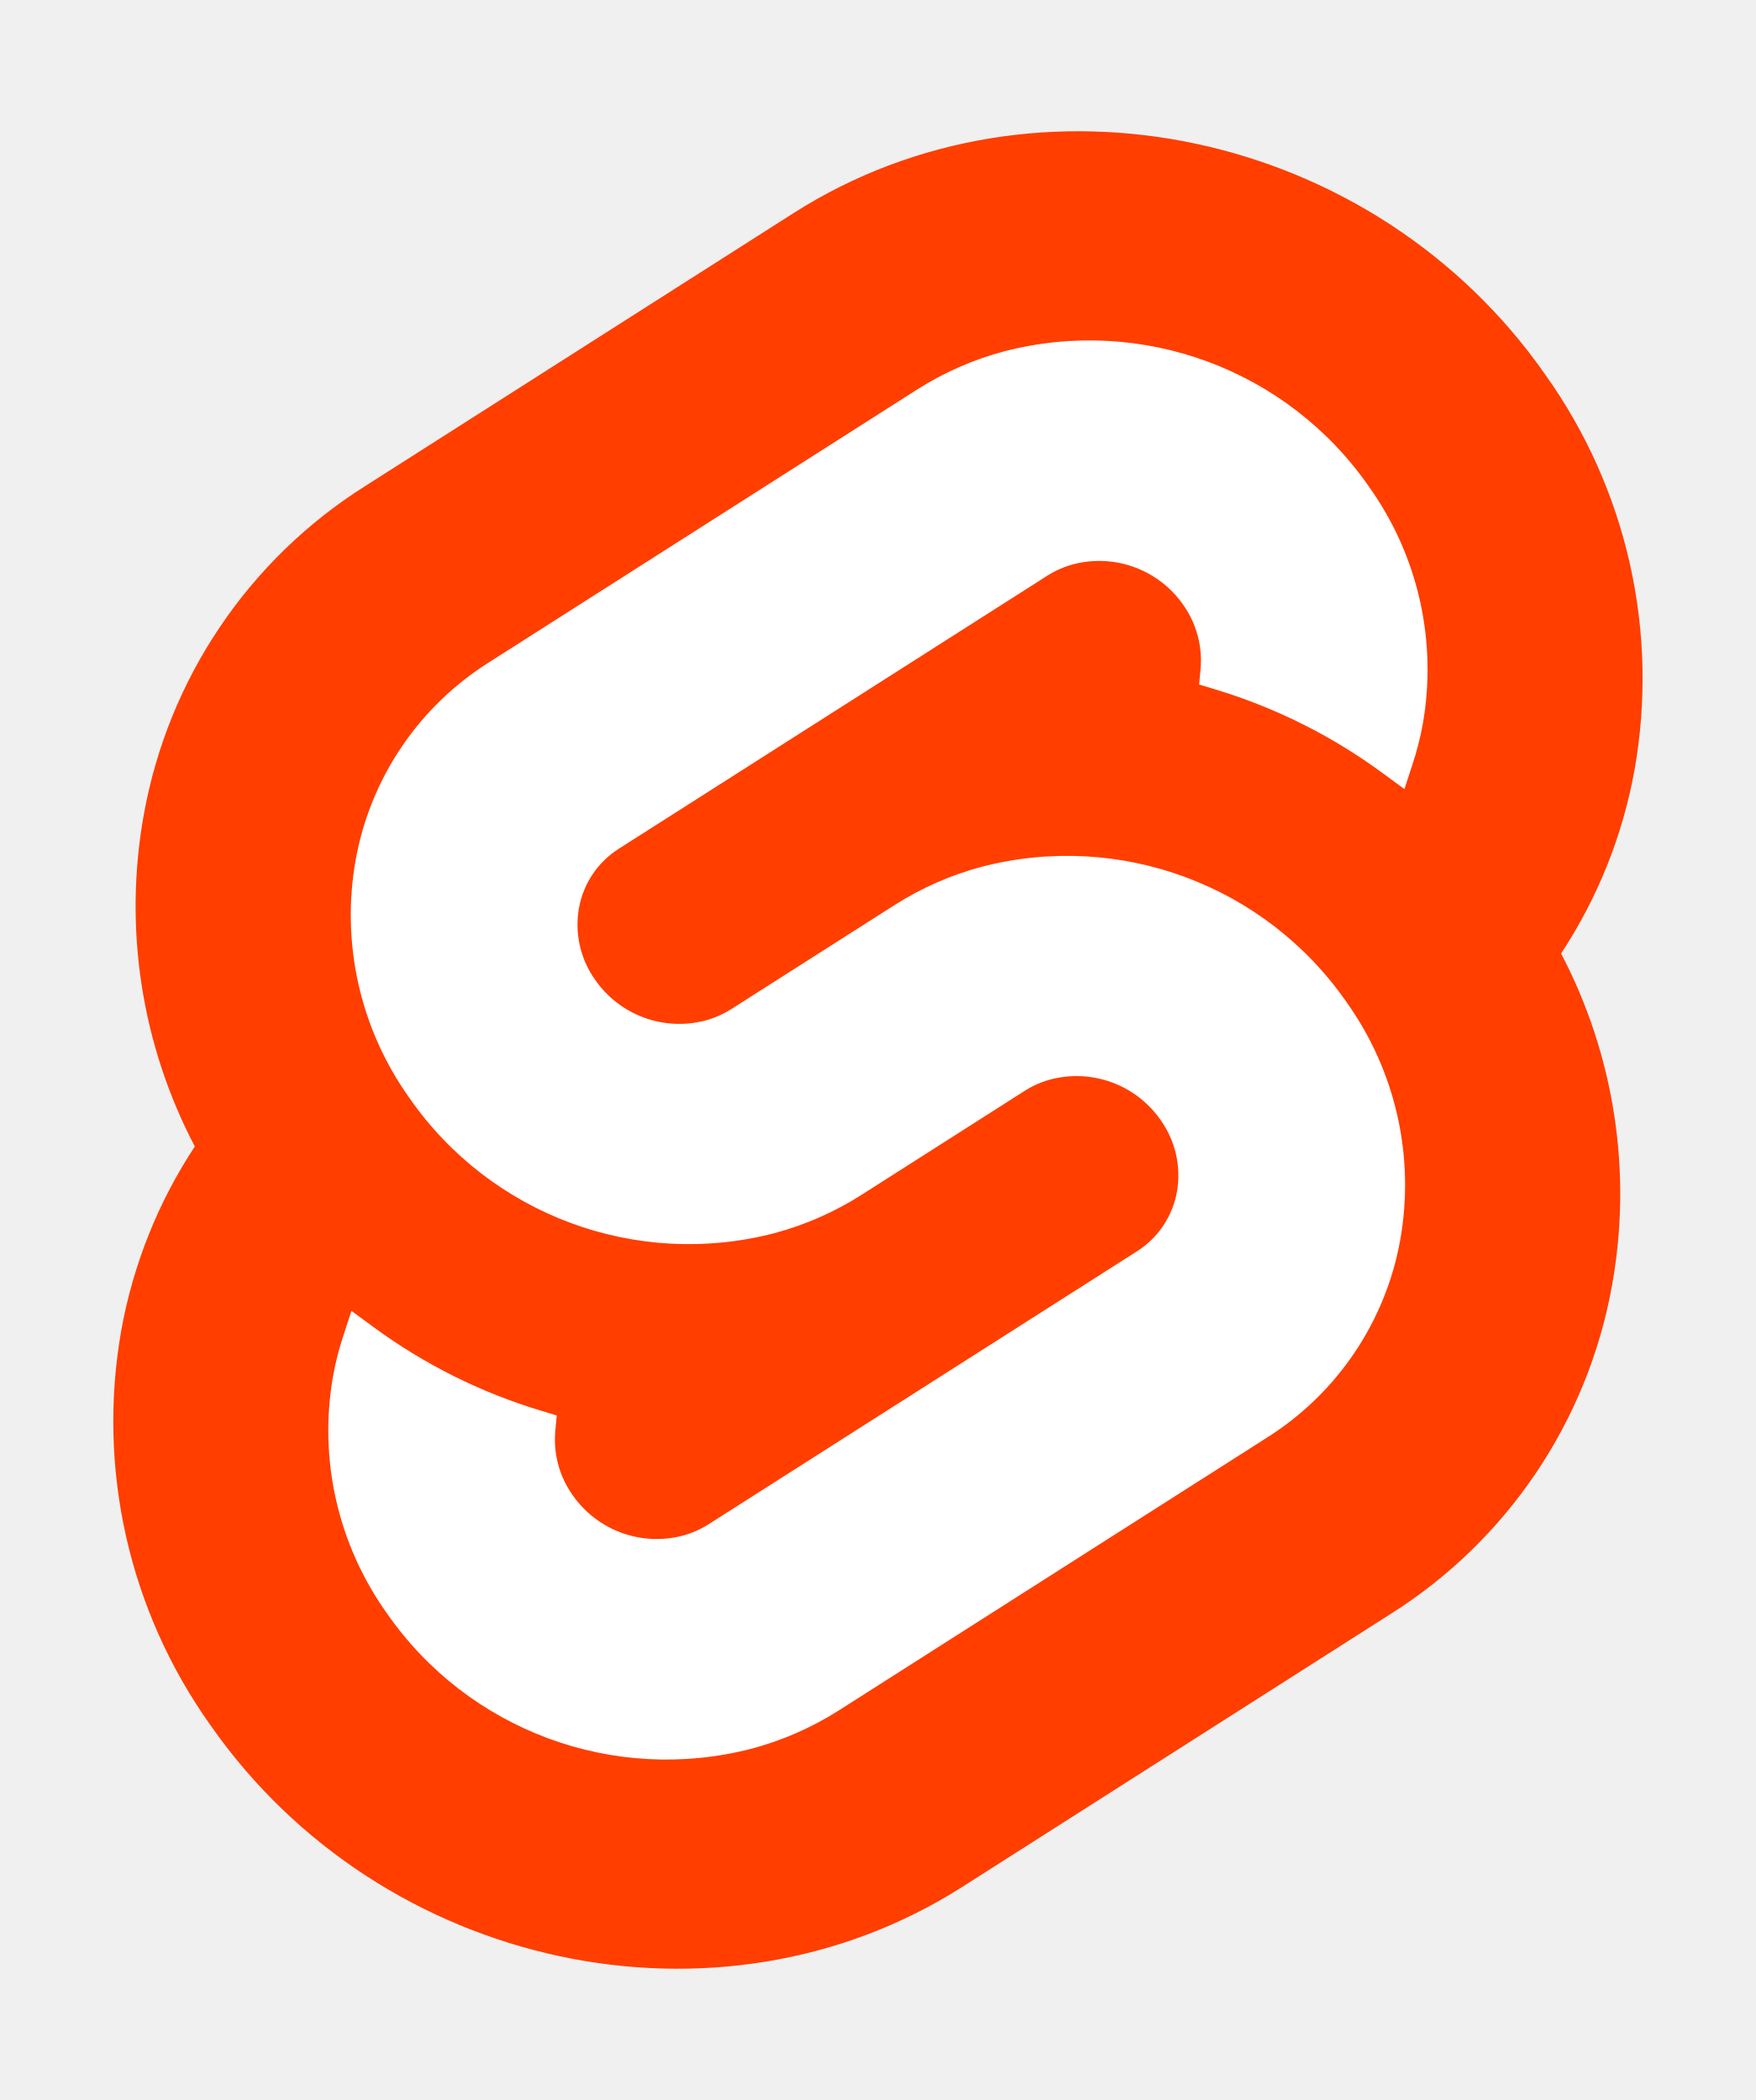
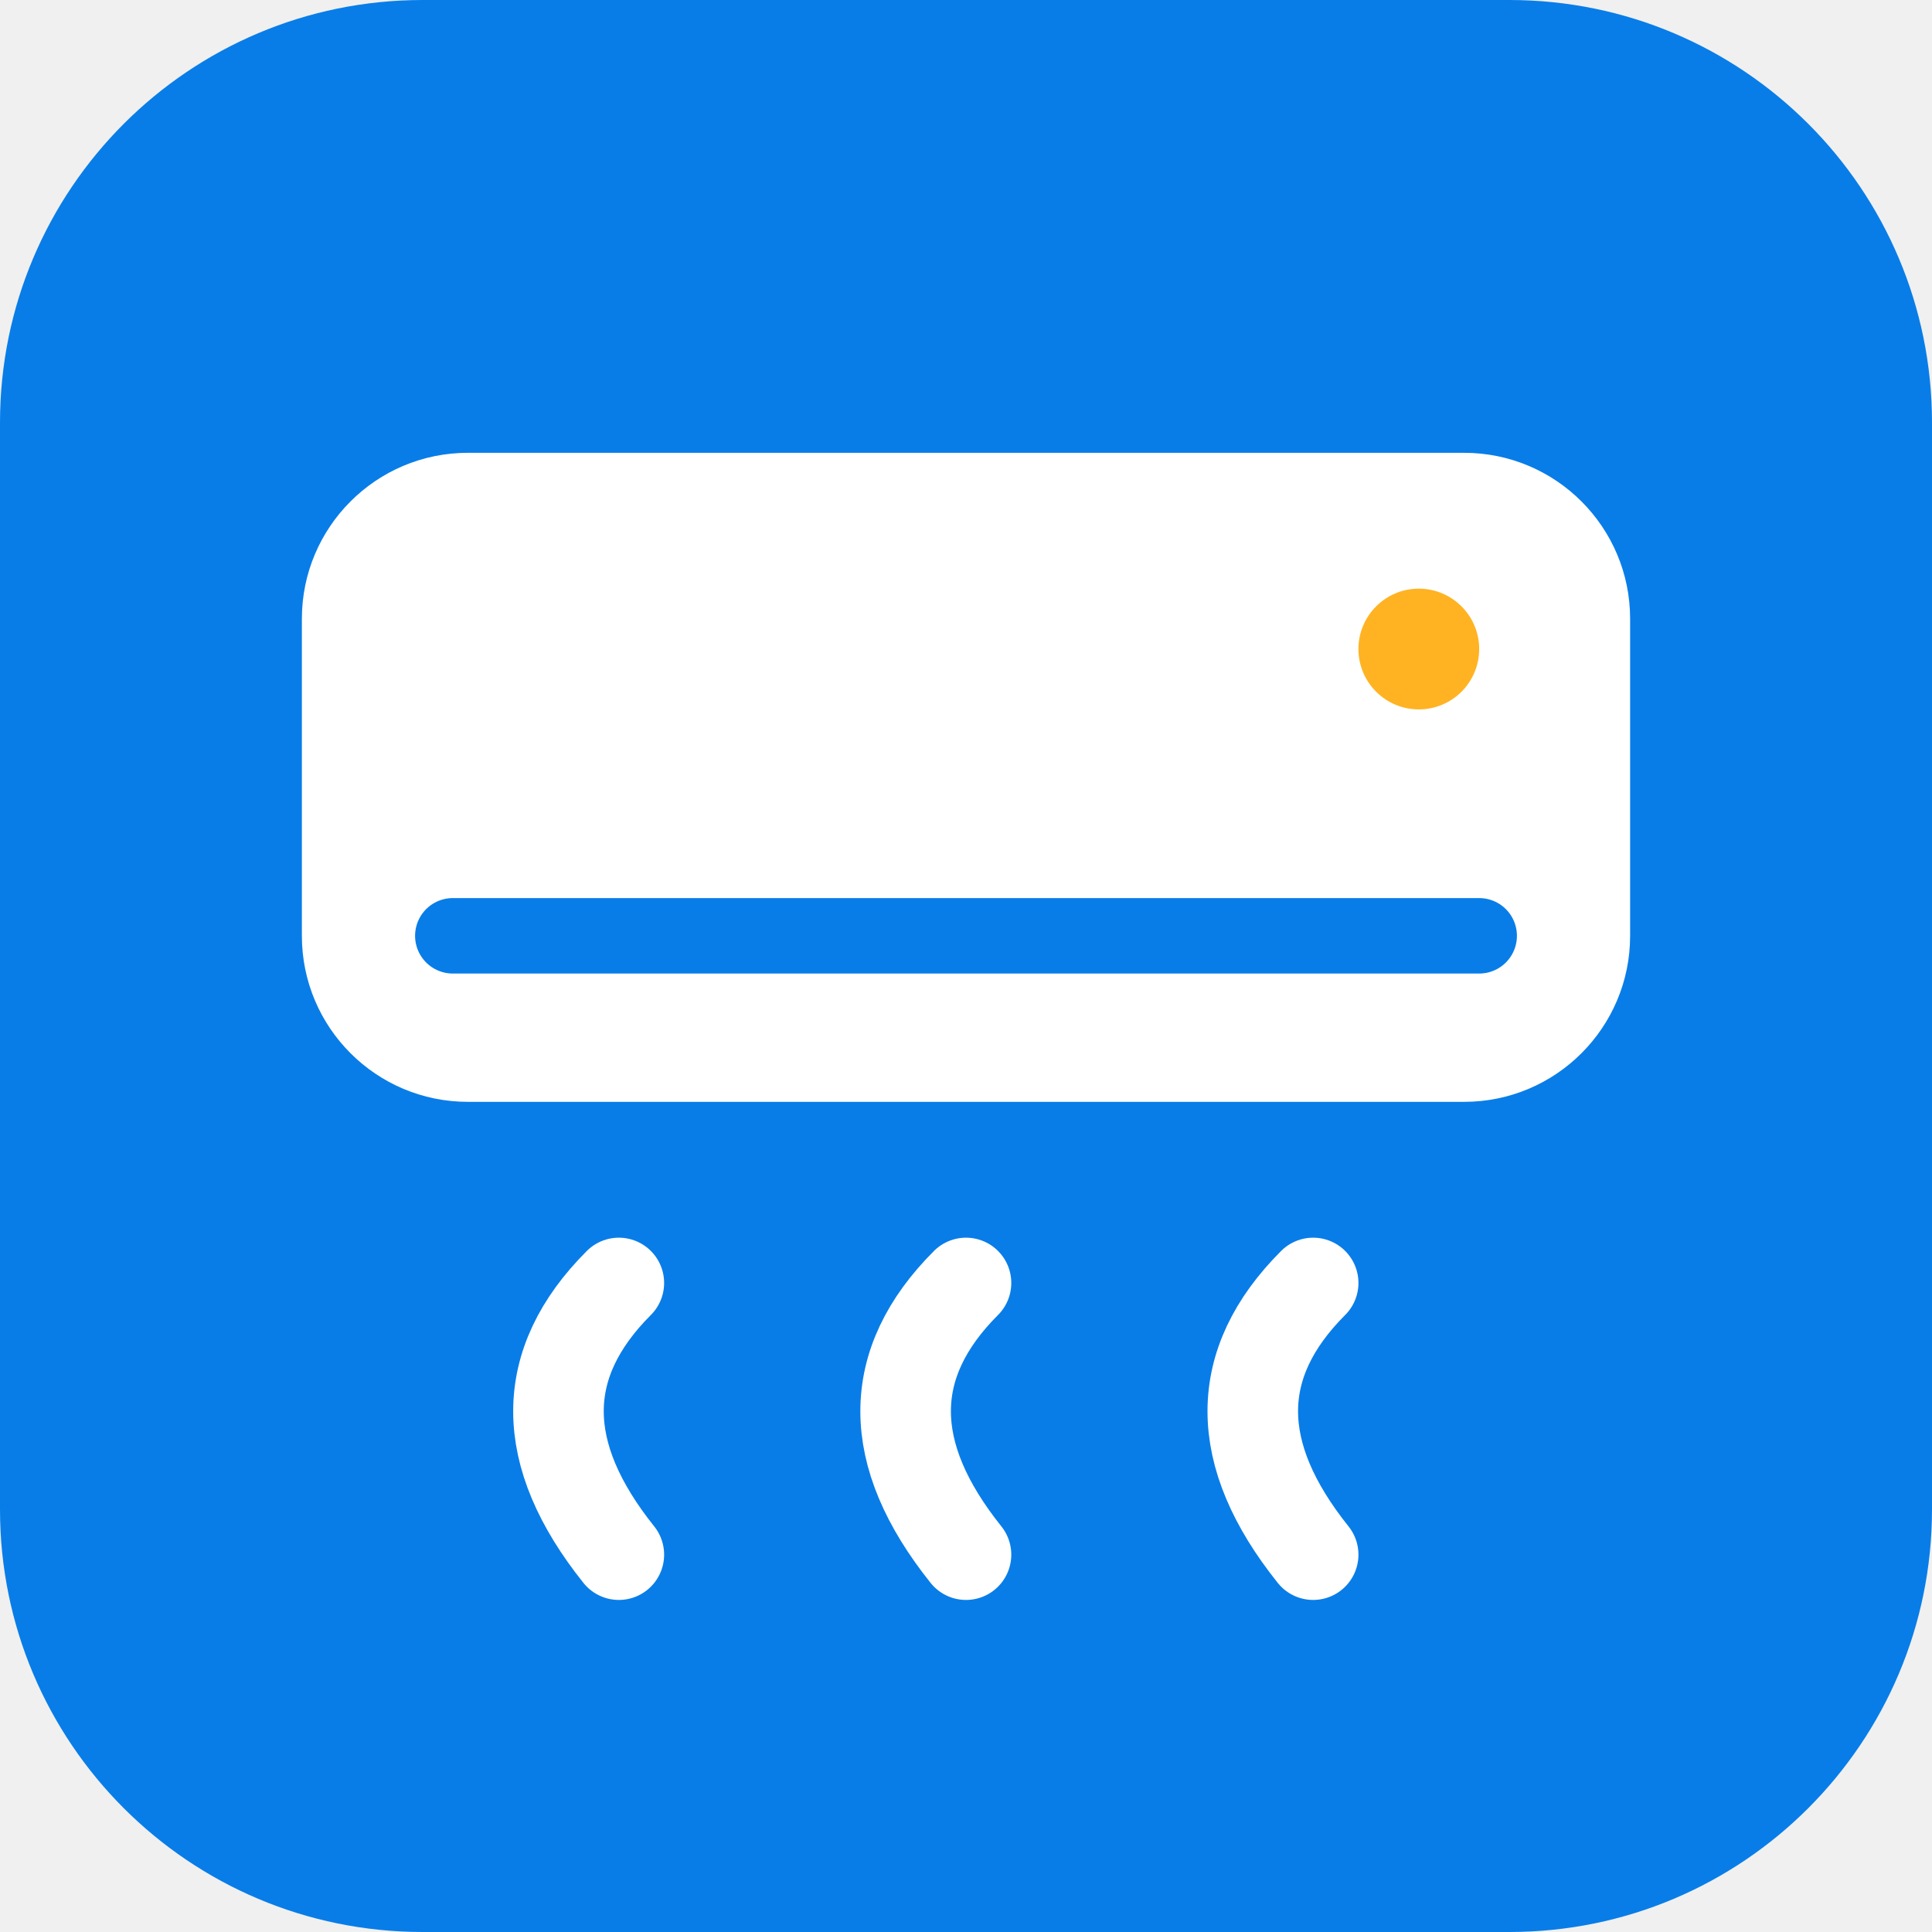
- <svg xmlns="http://www.w3.org/2000/svg" width="107" height="128" viewBox="0 0 107 128">
-   <path d="M94.157 22.819c-10.4-14.885-30.94-19.297-45.792-9.835L22.282 29.608A29.92 29.92 0 0 0 8.764 49.65a31.5 31.5 0 0 0 3.108 20.231 30 30 0 0 0-4.477 11.183 31.9 31.9 0 0 0 5.448 24.116c10.402 14.887 30.942 19.297 45.791 9.835l26.083-16.624A29.92 29.92 0 0 0 98.235 78.35a31.53 31.53 0 0 0-3.105-20.232 30 30 0 0 0 4.474-11.182 31.88 31.88 0 0 0-5.447-24.116" style="fill:#ff3e00" />
-   <path d="M45.817 106.582a20.72 20.72 0 0 1-22.237-8.243 19.17 19.17 0 0 1-3.277-14.503 18 18 0 0 1 .624-2.435l.49-1.498 1.337.981a33.6 33.6 0 0 0 10.203 5.098l.97.294-.09.968a5.85 5.85 0 0 0 1.052 3.878 6.24 6.24 0 0 0 6.695 2.485 5.8 5.8 0 0 0 1.603-.704L69.27 76.28a5.43 5.43 0 0 0 2.45-3.631 5.8 5.8 0 0 0-.987-4.371 6.24 6.24 0 0 0-6.698-2.487 5.7 5.7 0 0 0-1.6.704l-9.953 6.345a19 19 0 0 1-5.296 2.326 20.72 20.72 0 0 1-22.237-8.243 19.17 19.17 0 0 1-3.277-14.502 17.99 17.99 0 0 1 8.13-12.052l26.081-16.623a19 19 0 0 1 5.3-2.329 20.72 20.72 0 0 1 22.237 8.243 19.17 19.17 0 0 1 3.277 14.503 18 18 0 0 1-.624 2.435l-.49 1.498-1.337-.98a33.6 33.6 0 0 0-10.203-5.1l-.97-.294.09-.968a5.86 5.86 0 0 0-1.052-3.878 6.24 6.24 0 0 0-6.696-2.485 5.8 5.8 0 0 0-1.602.704L37.73 51.72a5.42 5.42 0 0 0-2.449 3.63 5.79 5.79 0 0 0 .986 4.372 6.24 6.24 0 0 0 6.698 2.486 5.8 5.8 0 0 0 1.602-.704l9.952-6.342a19 19 0 0 1 5.295-2.328 20.72 20.72 0 0 1 22.237 8.242 19.17 19.17 0 0 1 3.277 14.503 18 18 0 0 1-8.13 12.053l-26.081 16.622a19 19 0 0 1-5.3 2.328" style="fill:#fff" />
+ <svg xmlns="http://www.w3.org/2000/svg" viewBox="0 0 128 128">
+   <rect width="128" height="128" rx="28" fill="#087DE8" />
+   <rect x="20" y="30" width="88" height="43" rx="11" fill="#FFFFFF" />
+   <path d="M30 62H98" stroke="#087DE8" stroke-width="5" stroke-linecap="round" />
+   <circle cx="94" cy="43" r="4" fill="#FFB323" />
+   <g fill="none" stroke="#FFFFFF" stroke-width="6" stroke-linecap="round">
+     <path d="M41 85q-8 8 0 18" />
+     <path d="M64 85q-8 8 0 18" />
+     <path d="M87 85q-8 8 0 18" />
+   </g>
</svg>
